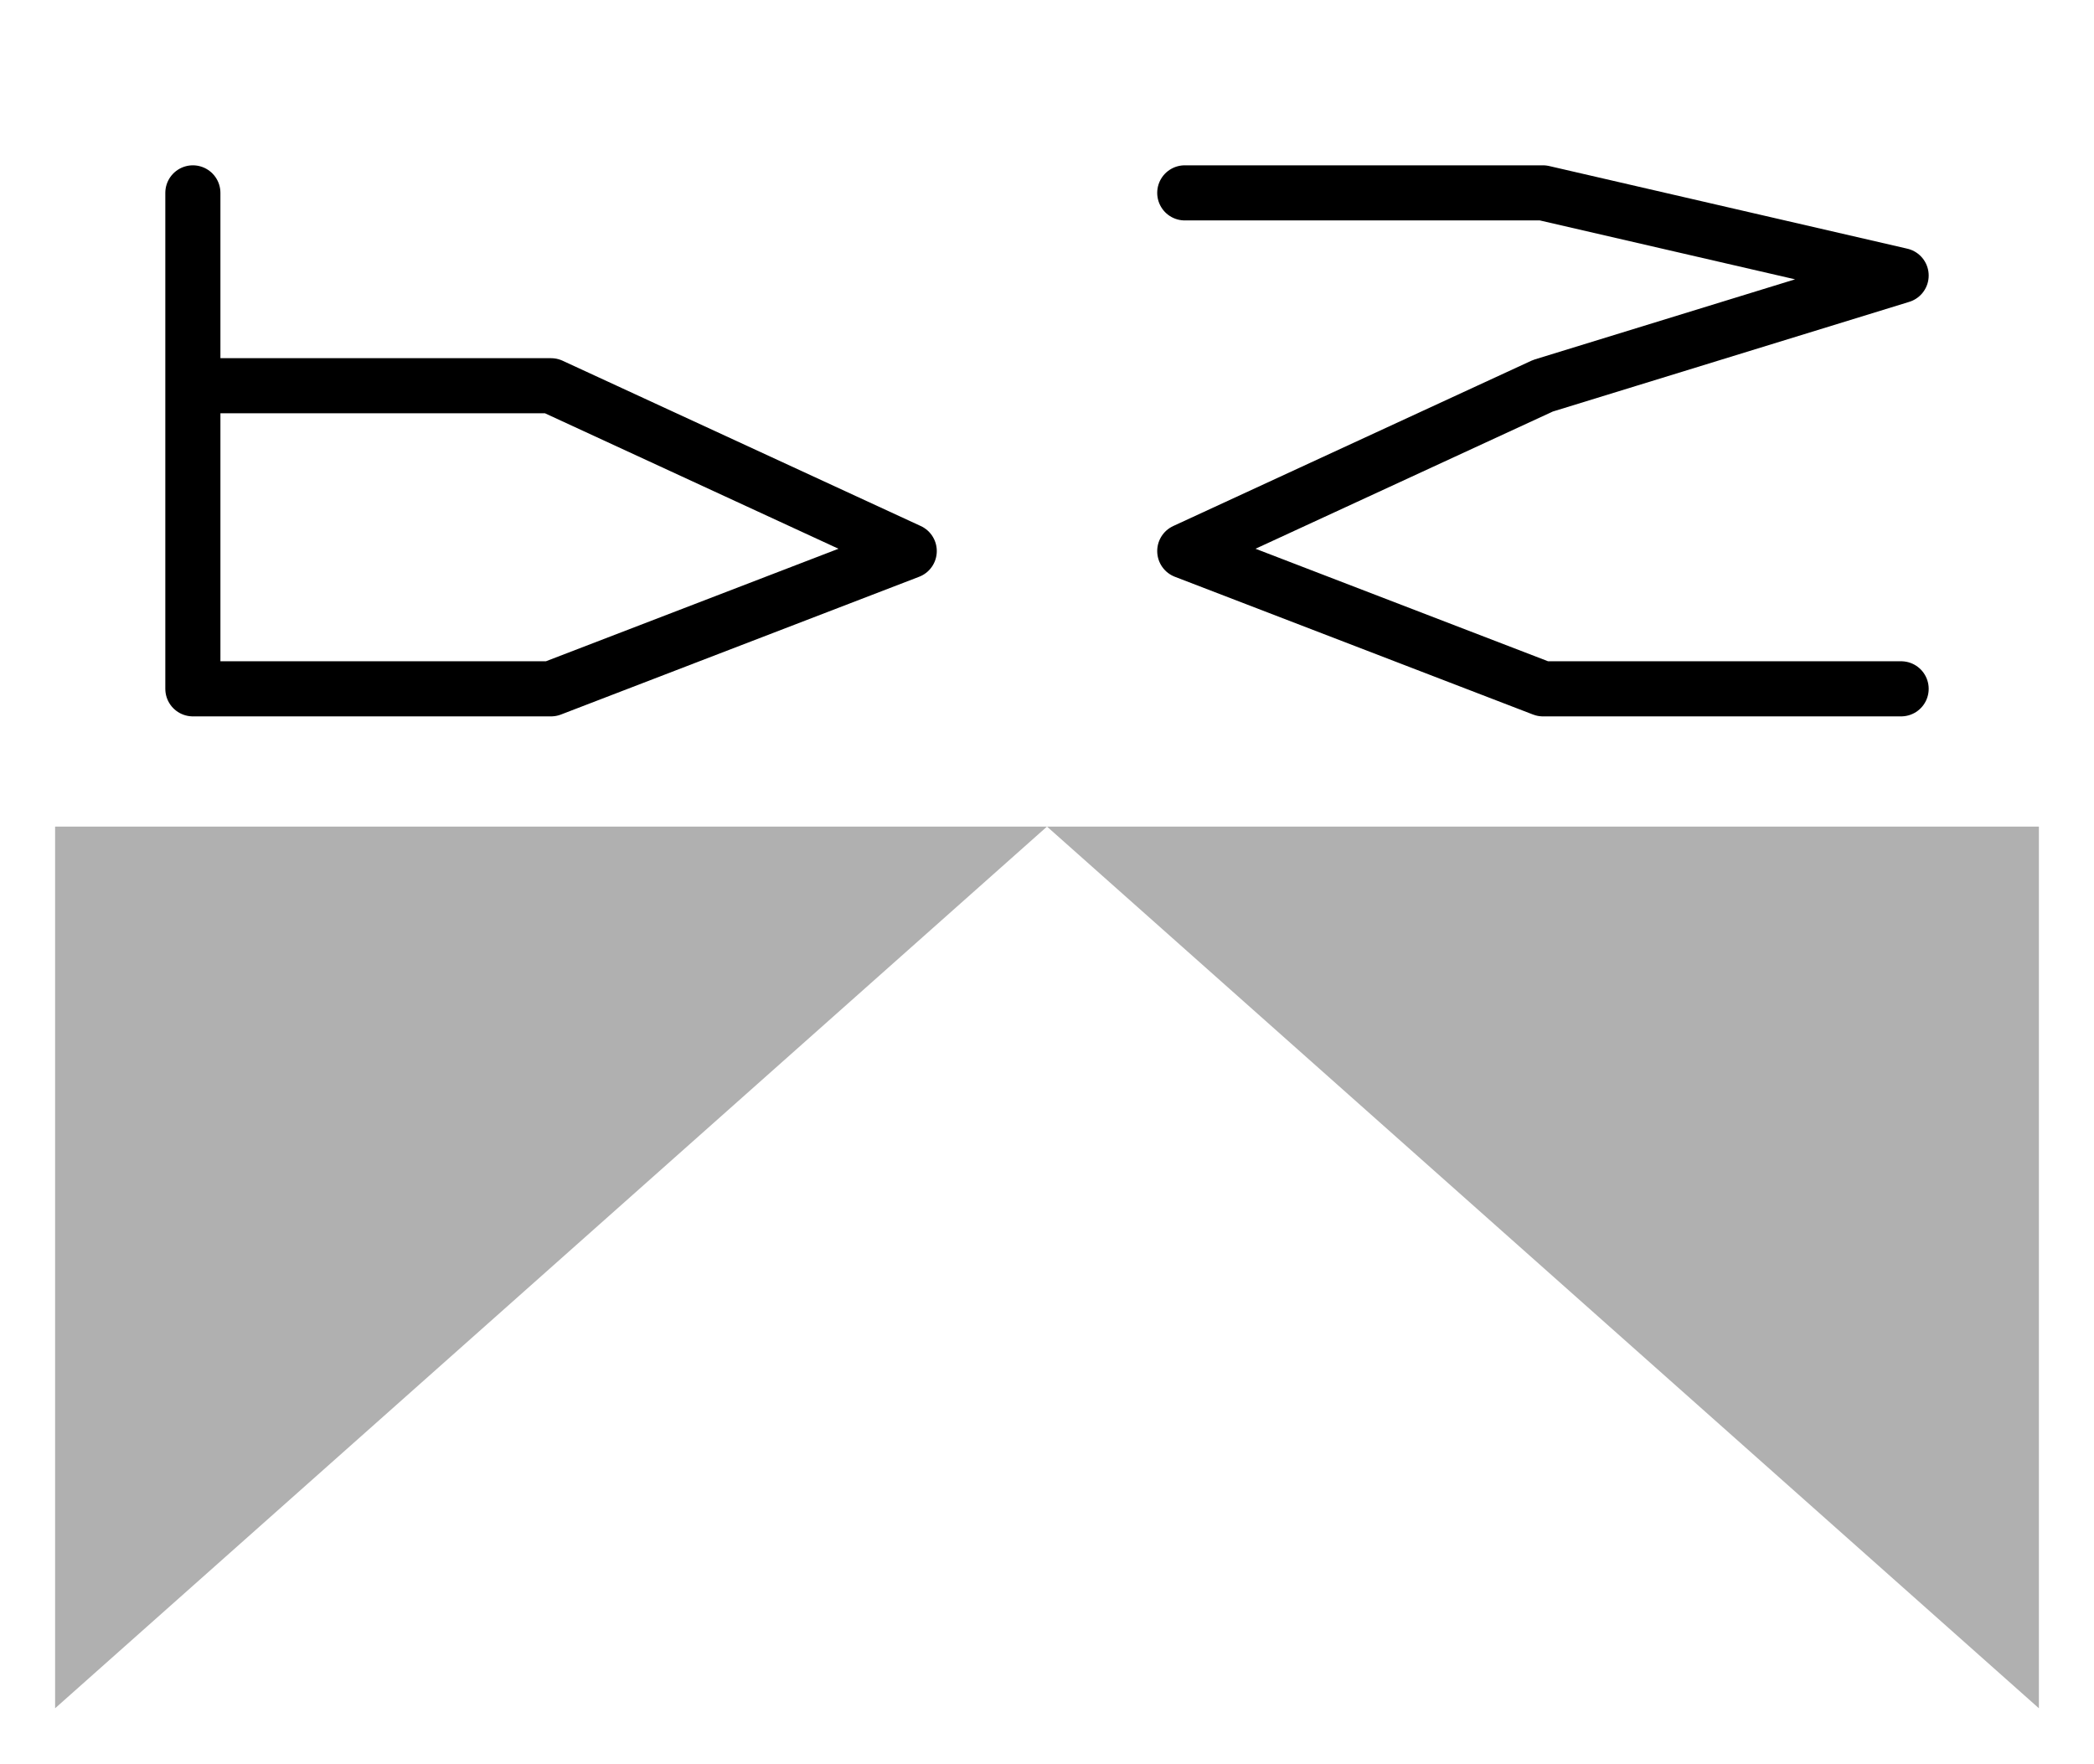
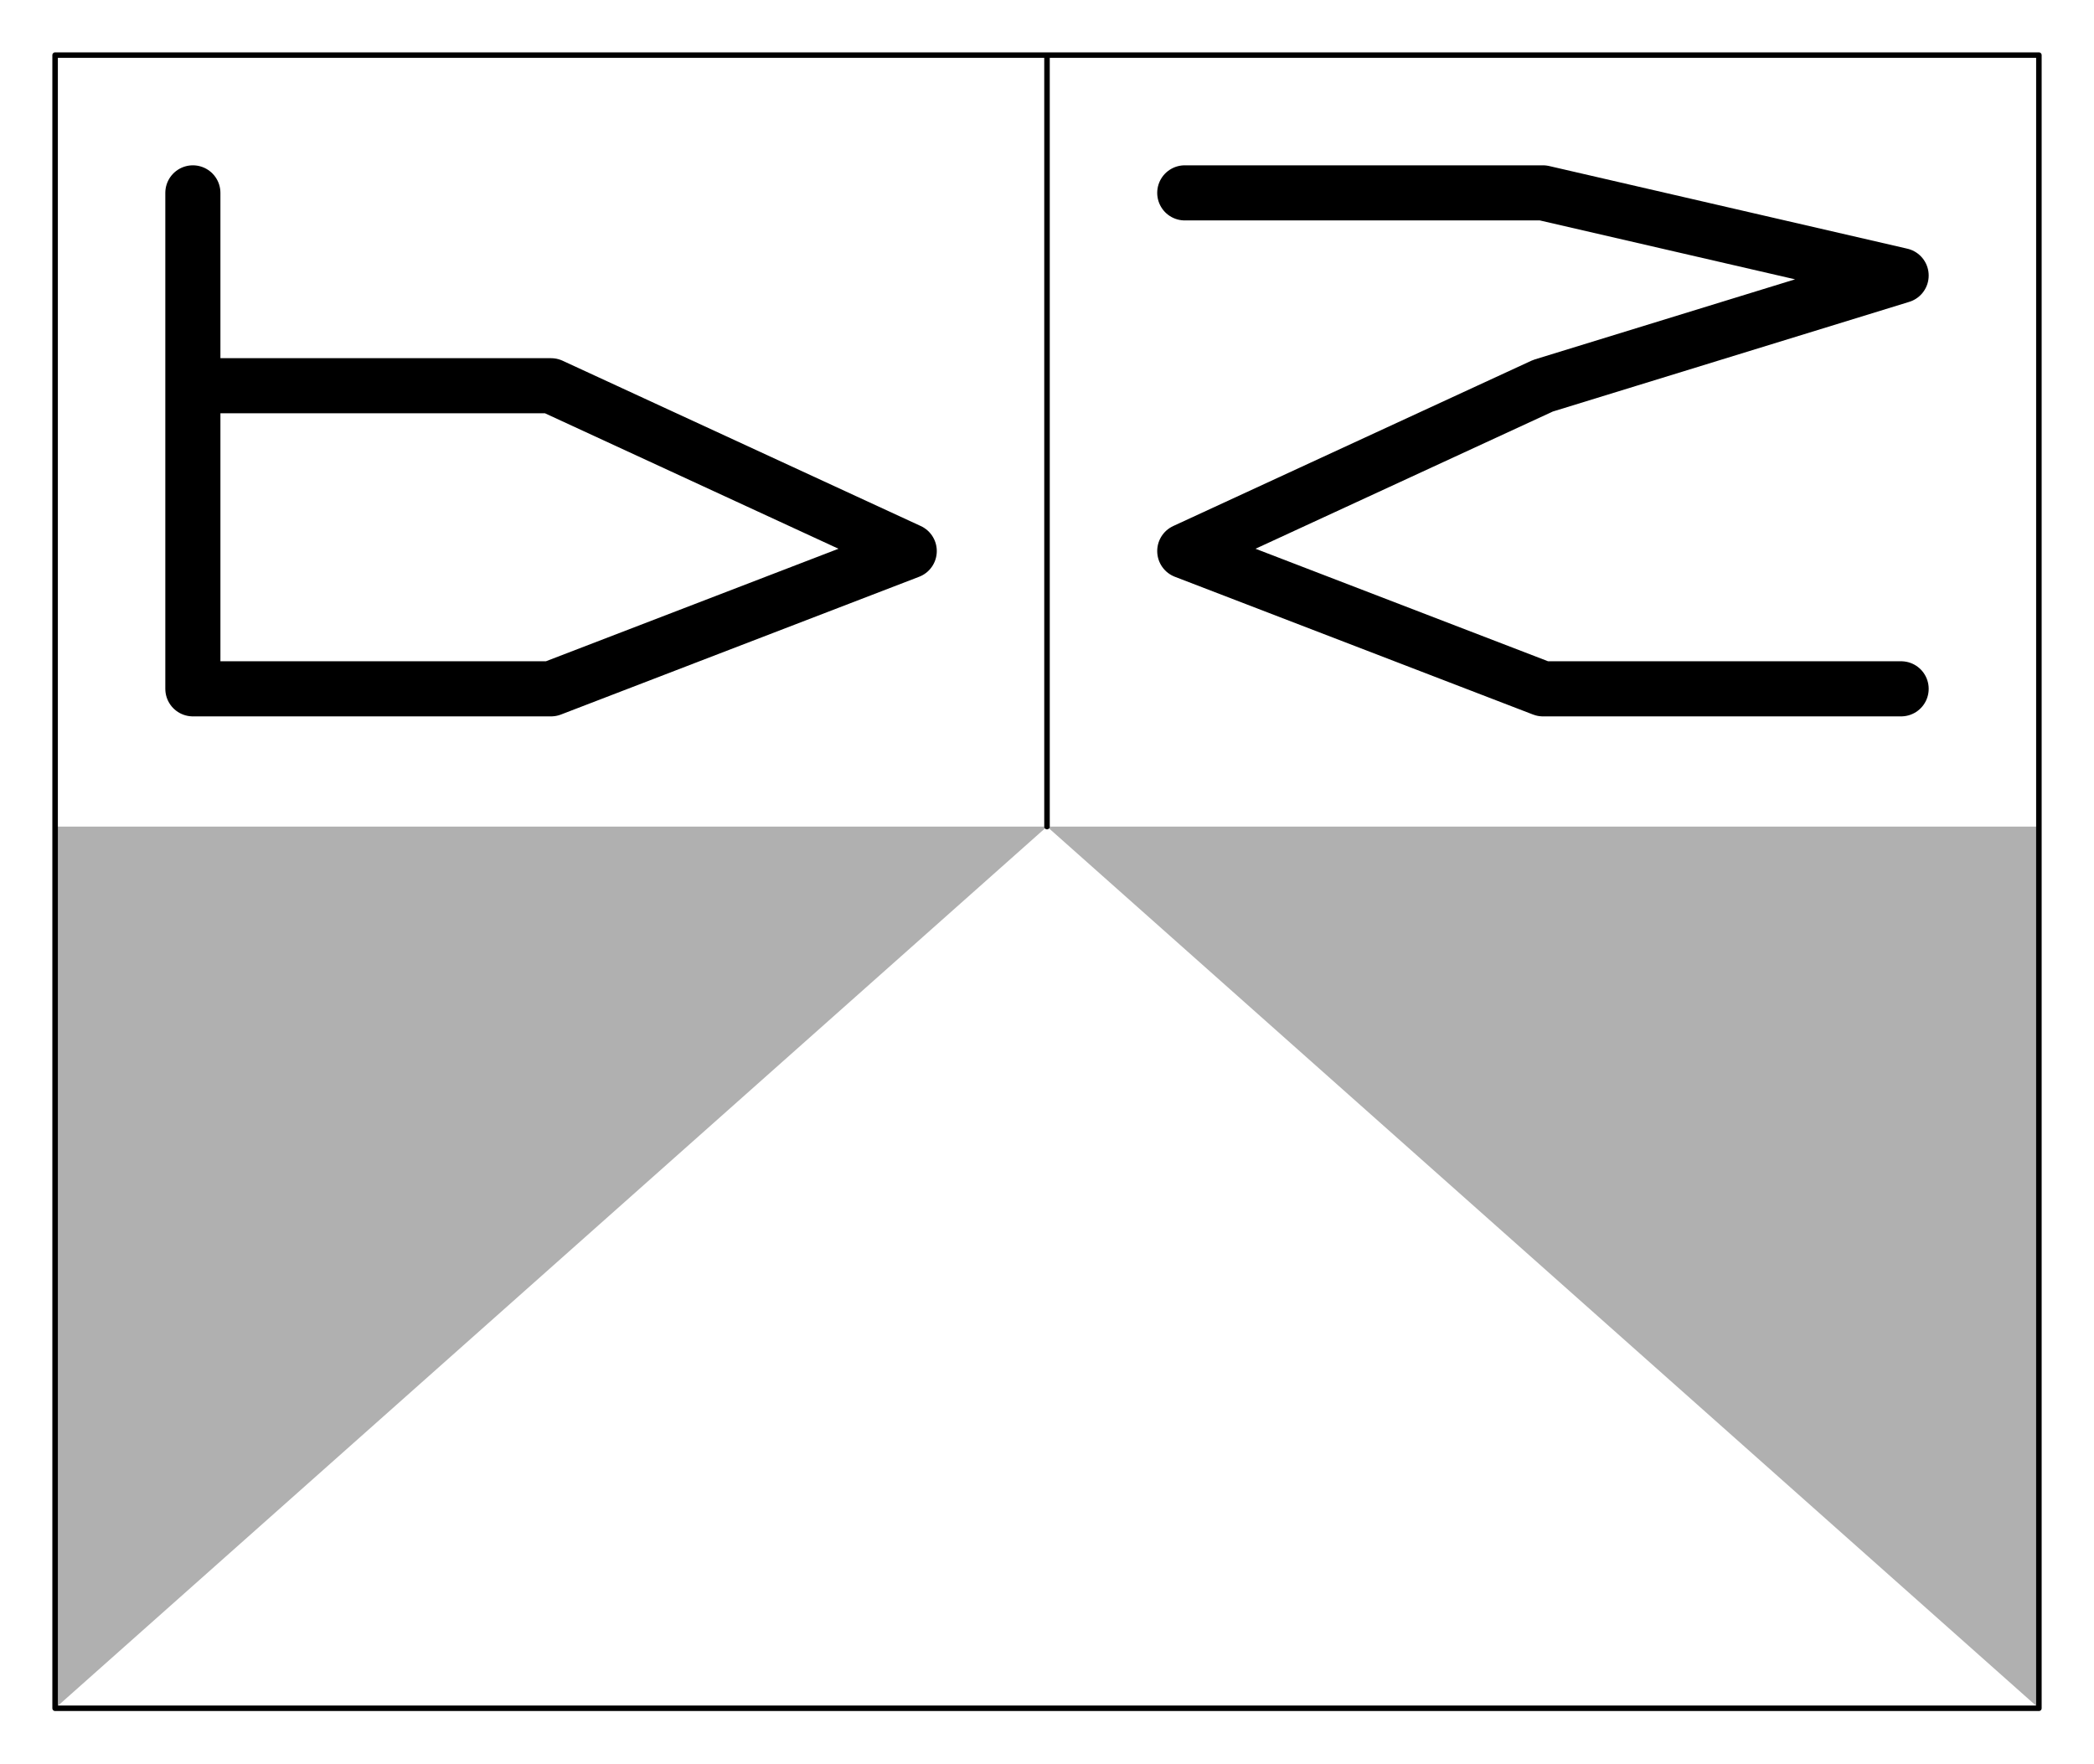
<svg xmlns="http://www.w3.org/2000/svg" version="1.1" width="760" height="640" viewBox="-380 -20 760 640">
  <path d="M -310 50 L -310 230 -180 230 -50 180 -180 120 -310 120" fill="none" stroke="black" stroke-linecap="round" stroke-linejoin="round" stroke-width="20" />
  <path d="M 310 230 L 180 230 50 180 180 120 310 80 180 50 50 50" fill="none" stroke="black" stroke-linecap="round" stroke-linejoin="round" stroke-width="20" />
  <polygon points="-360,280,360,280,360,600,0,280,-360,600,-360,280" fill="#B0B0B0" stroke="none" />
+   <path d="M 0 280 L 0 0 360 0 360 600 -360 600 -360 0 0 0" fill="none" stroke="black" stroke-linecap="round" stroke-linejoin="round" stroke-width="2" />
</svg>
